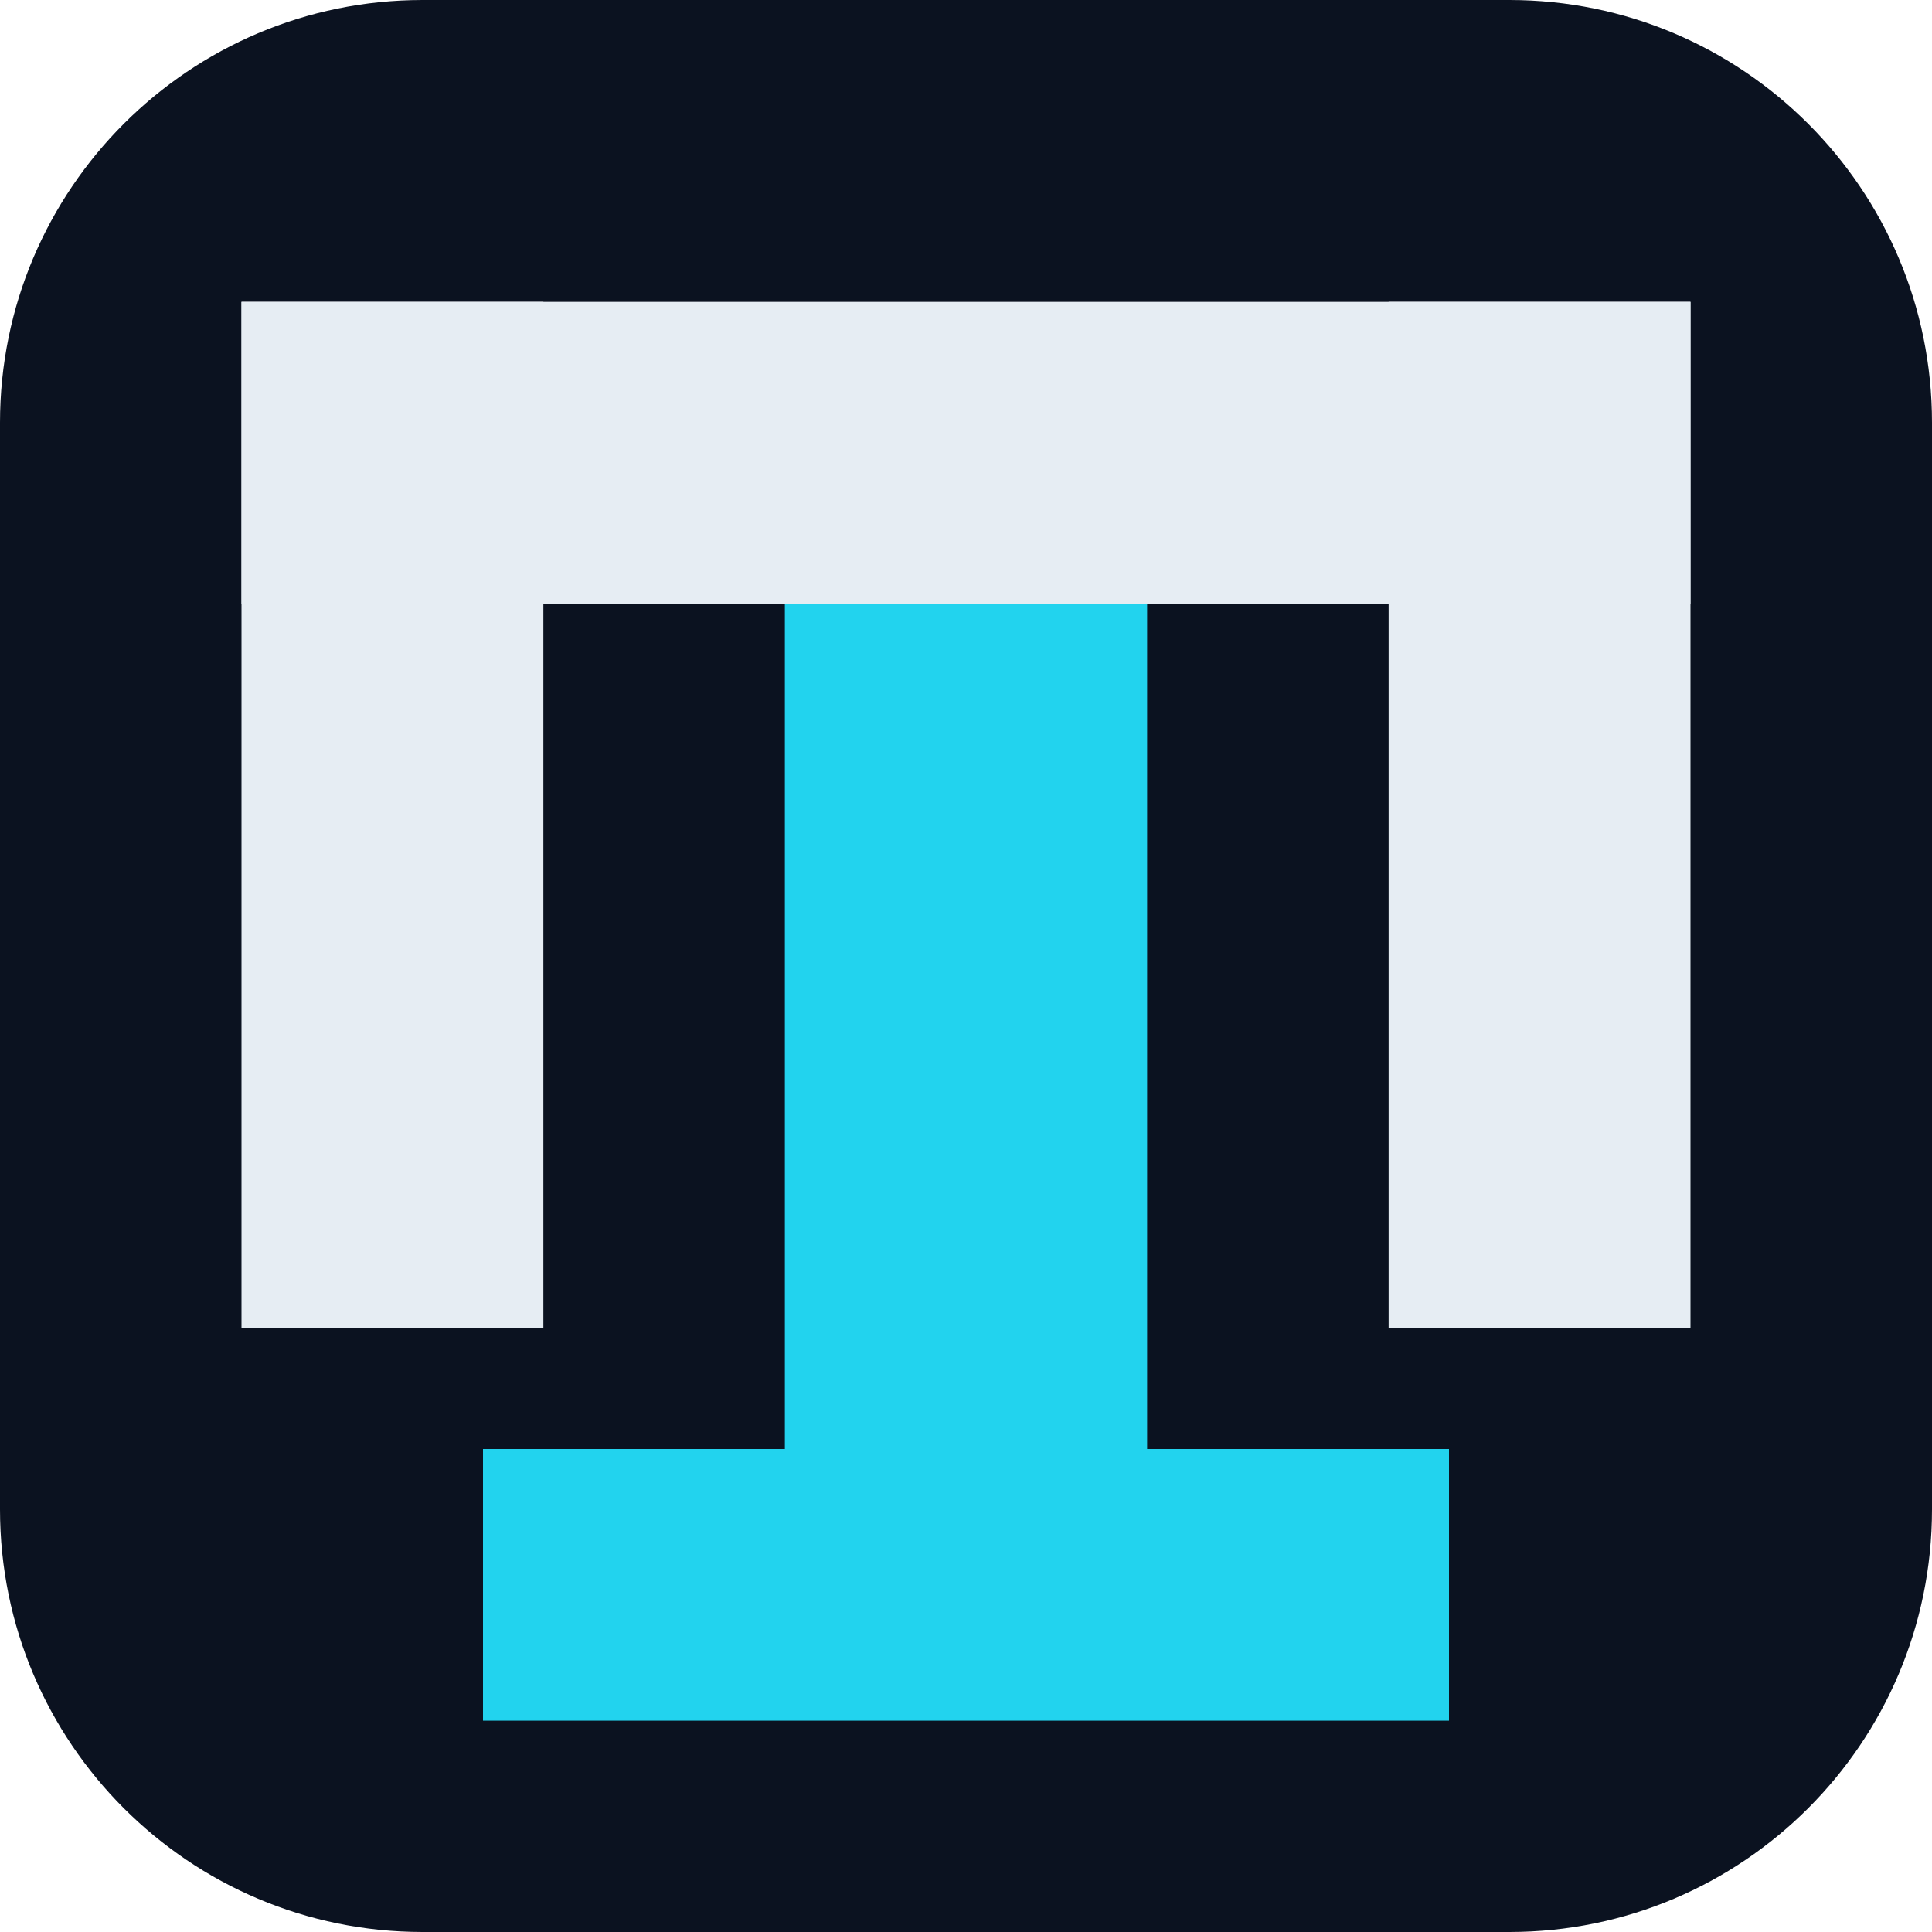
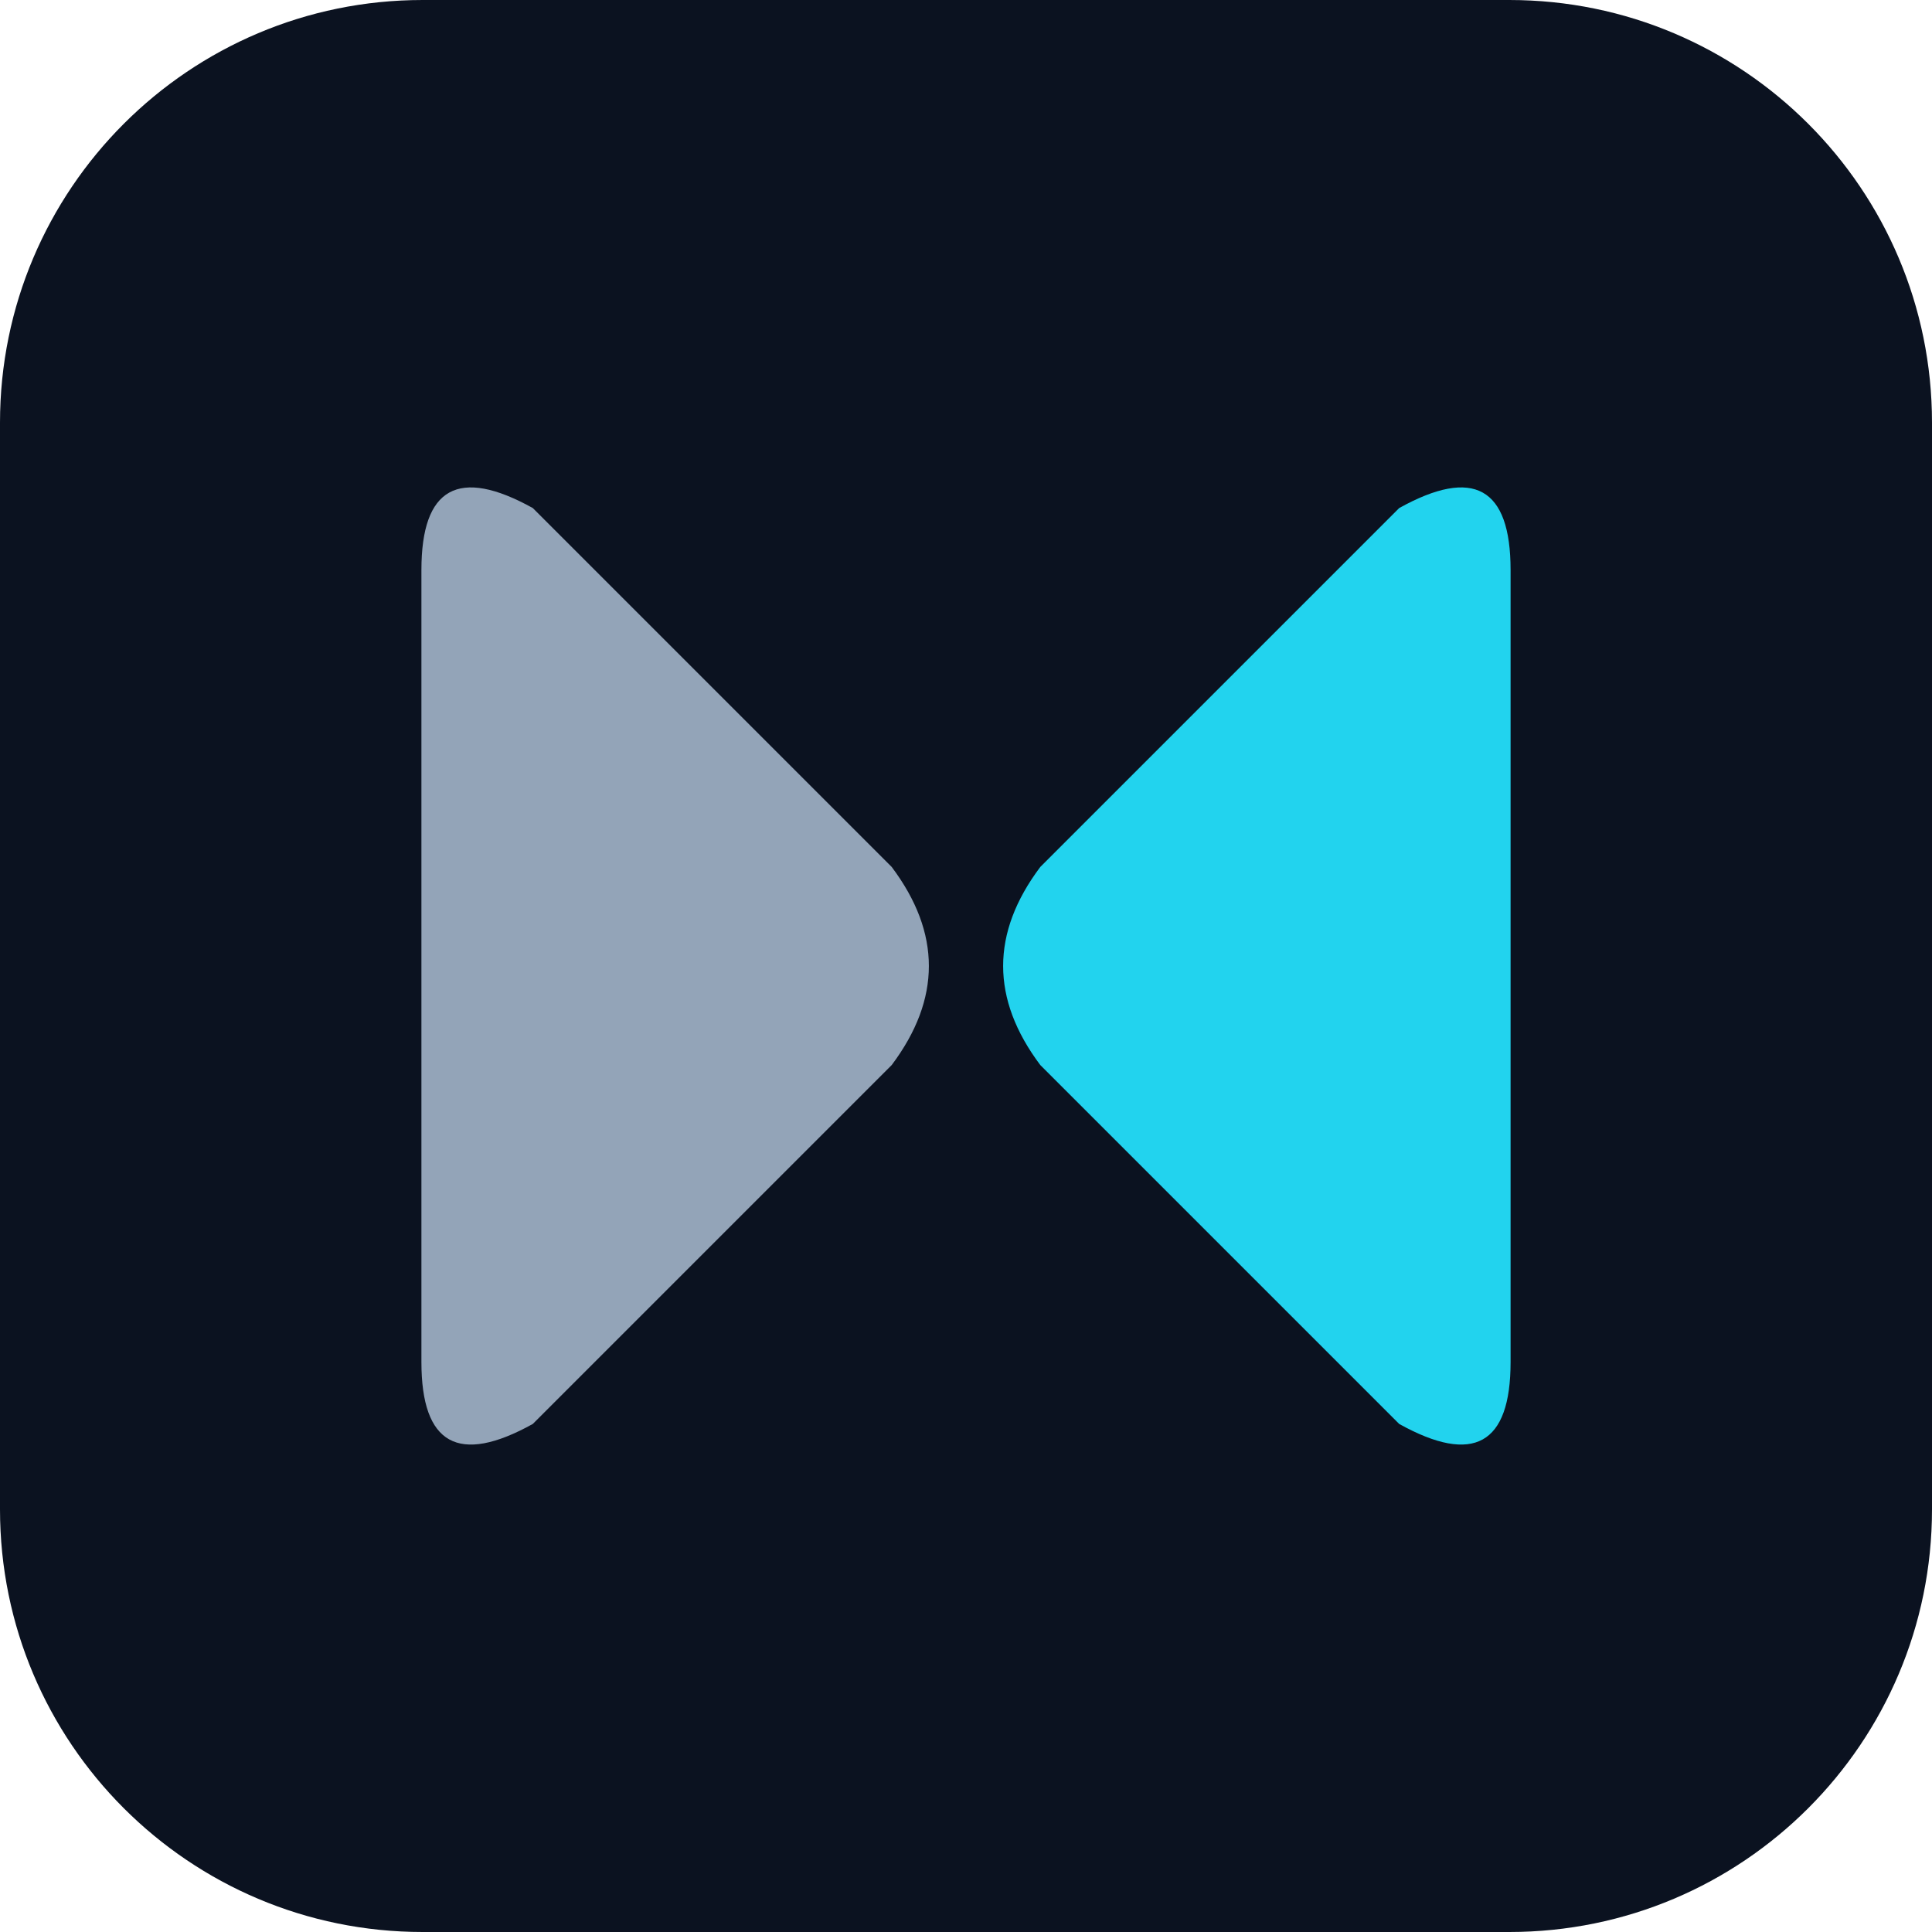
<svg xmlns="http://www.w3.org/2000/svg" viewBox="0 0 64 64" width="64" height="64" role="img" aria-labelledby="title">
  <rect width="64" height="64" rx="14" fill="#0b1220" />
-   <g fill="#e6edf3">
-     <rect x="8" y="10" width="48" height="10" />
-     <rect x="8" y="10" width="10" height="34" />
-     <rect x="46" y="10" width="10" height="34" />
-   </g>
-   <g fill="#22d3ee">
-     <rect x="26" y="20" width="12" height="28" />
-     <rect x="16" y="48" width="32" height="9" />
+   <g transform="translate(32 32) scale(0.82) translate(-32 -32)">
+     <path fill="#93a4b8" d="M10 16Q10 11 14.5 13.5L29 28Q32 32 29 36L14.5 50.5Q10 53 10 48Z" />
+     <path fill="#22d3ee" d="M54 16Q54 11 49.5 13.5L35 28Q32 32 35 36L49.5 50.5Q54 53 54 48Z" />
  </g>
</svg>
